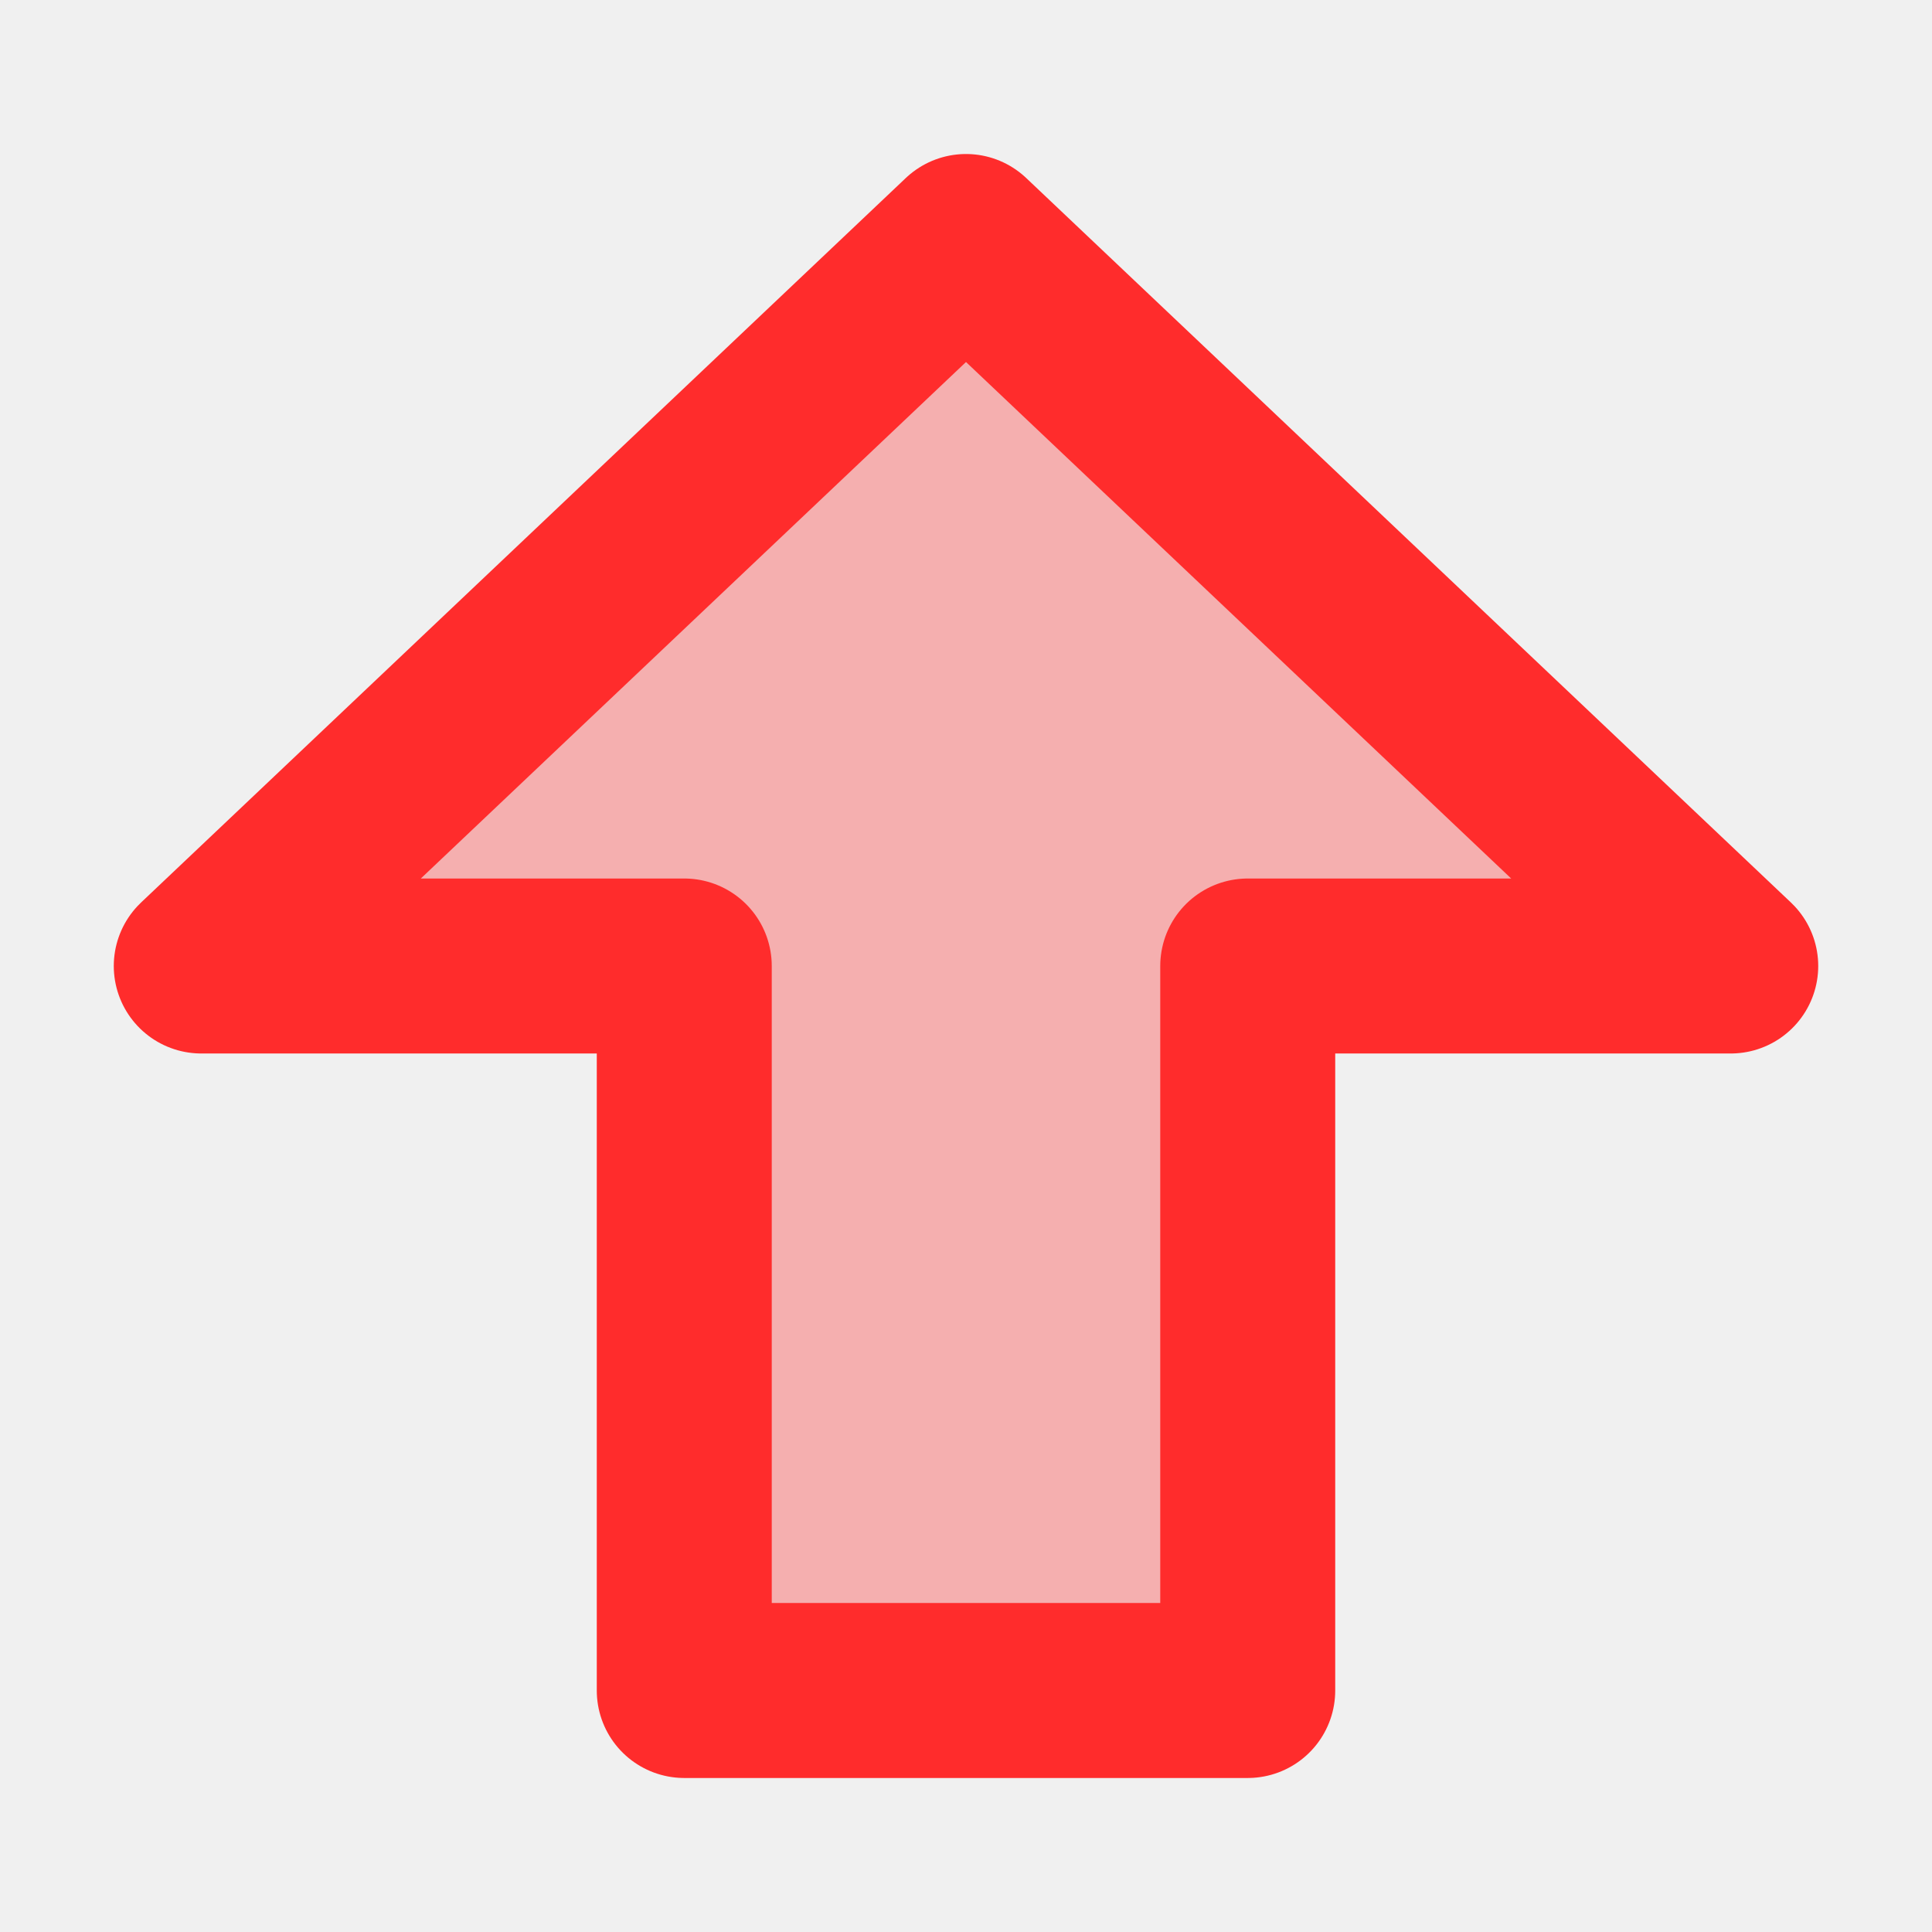
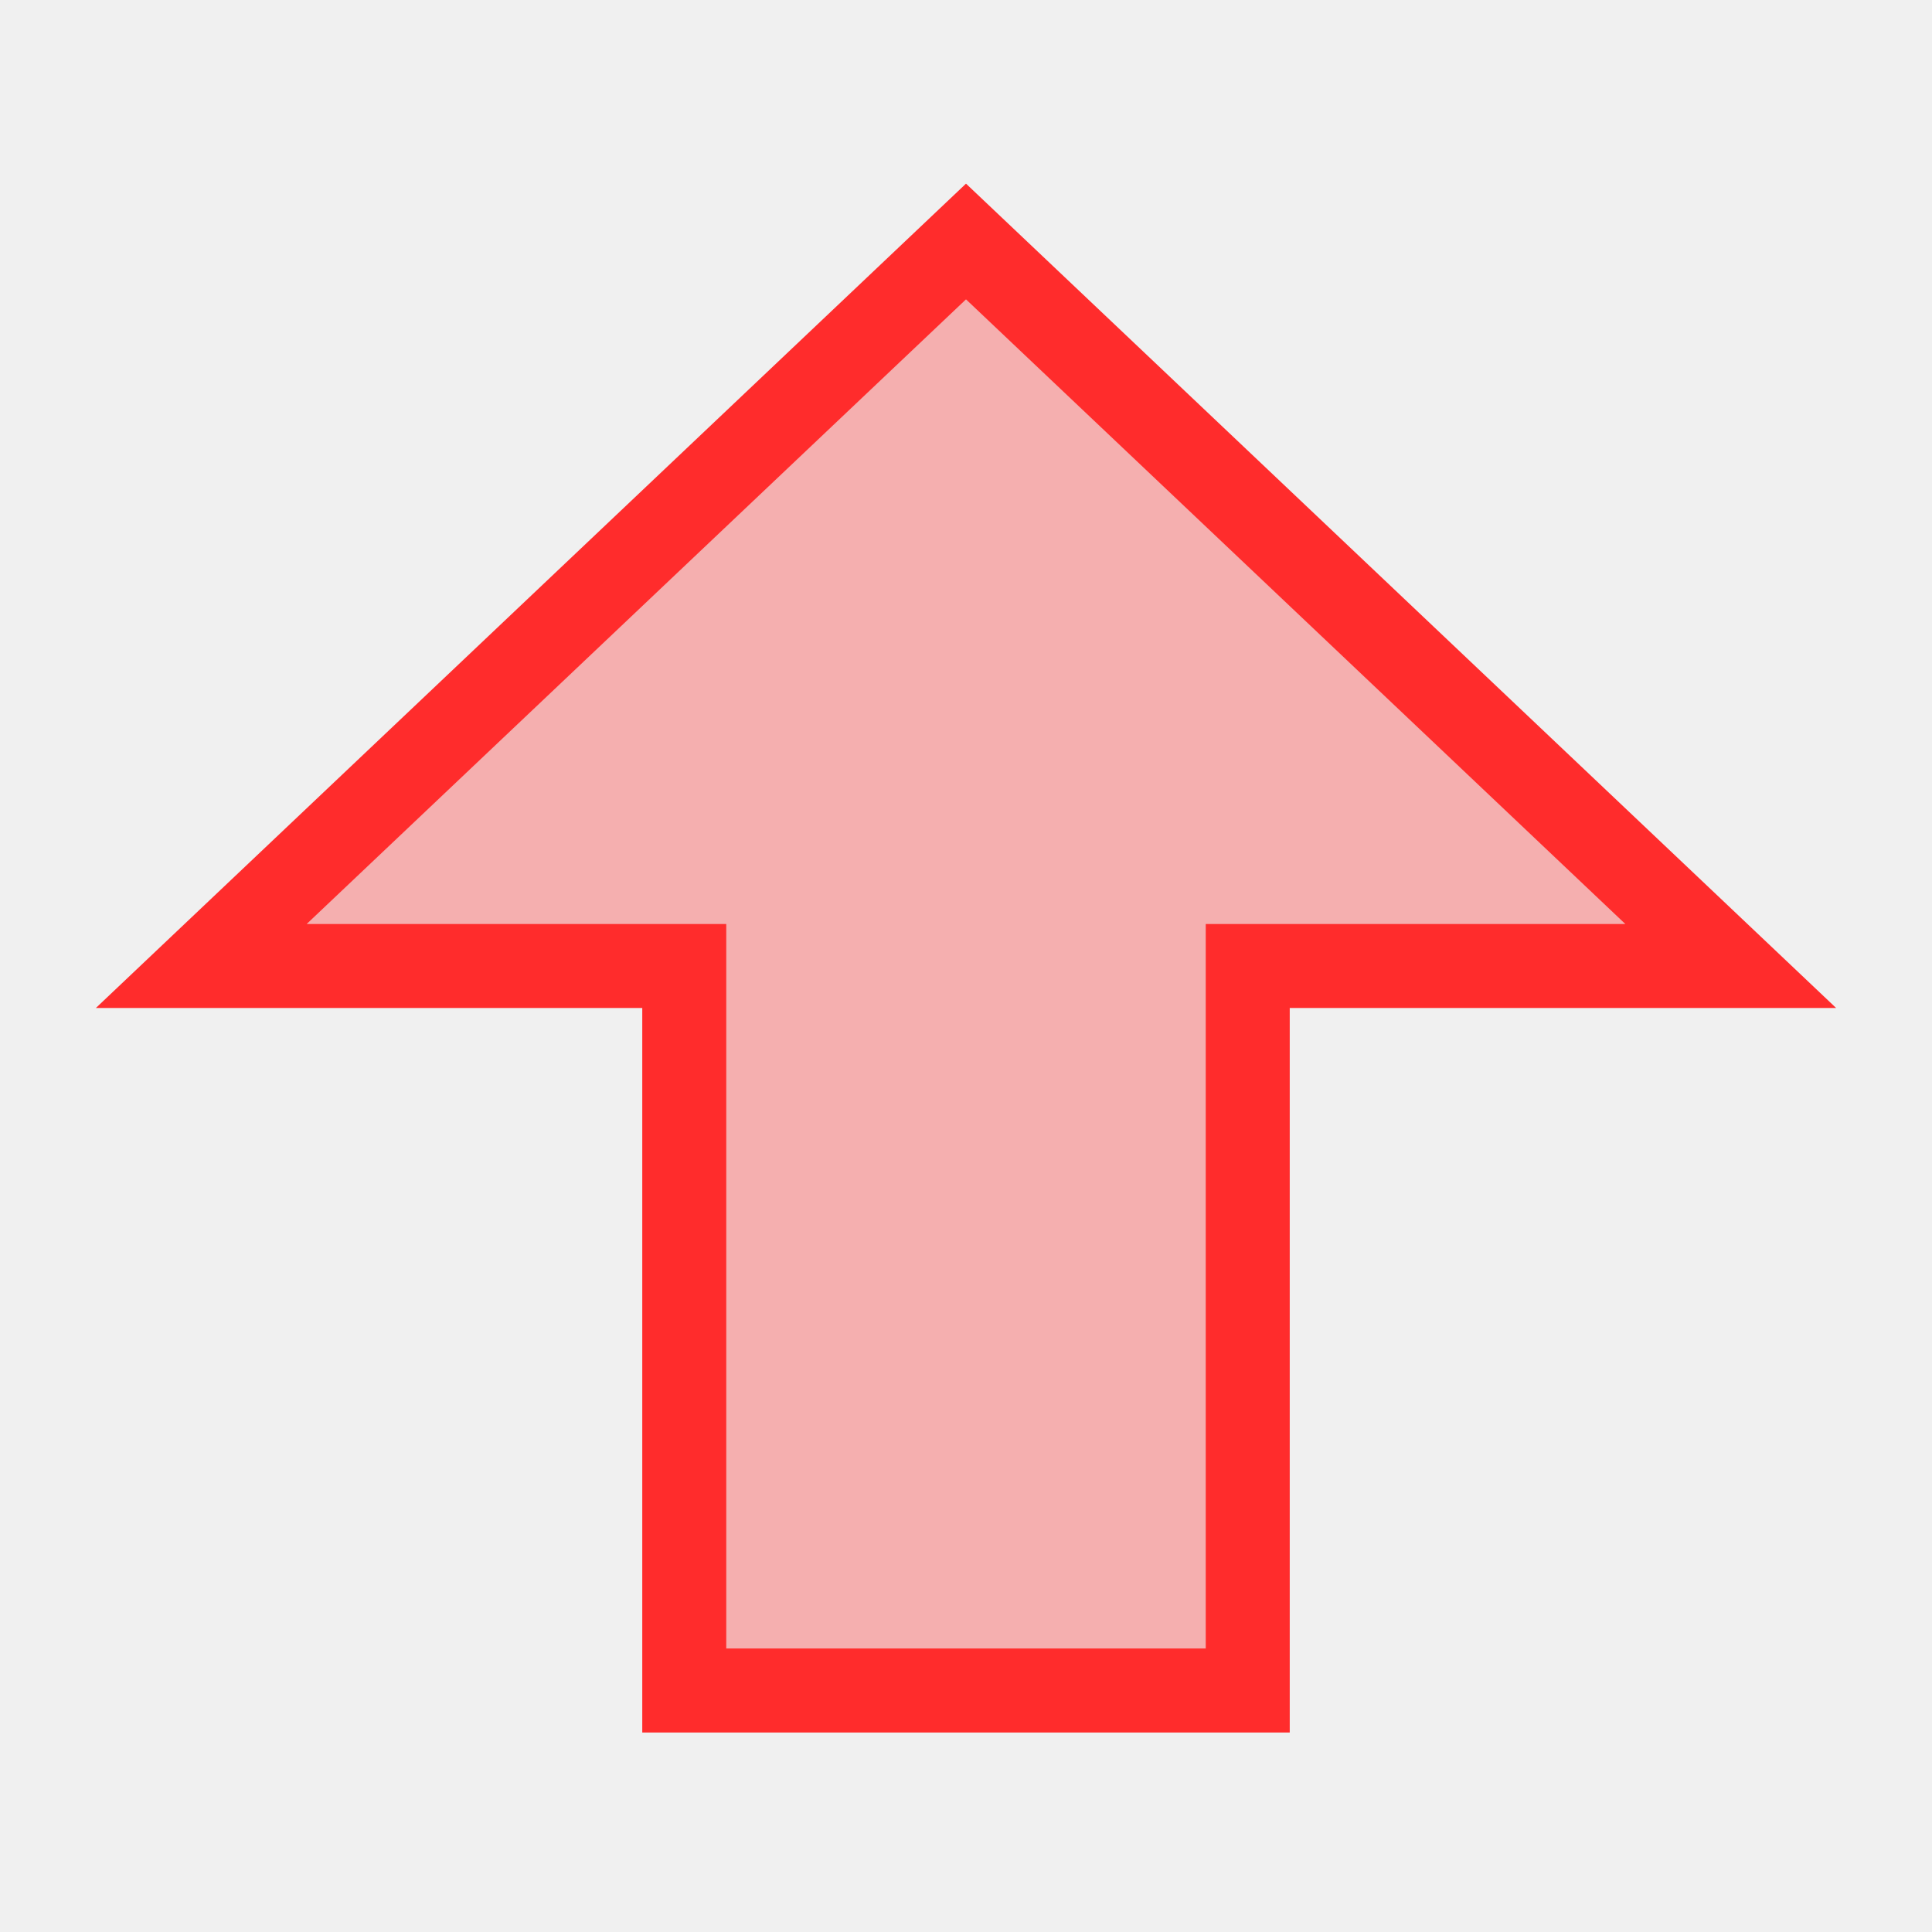
<svg xmlns="http://www.w3.org/2000/svg" width="23" height="23" viewBox="0 0 23 23" fill="none">
  <mask id="mask0_0_5845" style="mask-type:luminance" maskUnits="userSpaceOnUse" x="1" y="1" width="21" height="21">
-     <path d="M2.396 11.5L11.5 2.875L20.604 11.5H14.854V20.125H8.146V11.5H2.396Z" fill="#555555" stroke="white" stroke-width="2.083" stroke-linecap="round" stroke-linejoin="round" />
+     <path d="M2.396 11.5L11.5 2.875L20.604 11.5H14.854V20.125H8.146V11.5H2.396Z" fill="#555555" stroke="white" strokeWidth="2.083" strokeLinecap="round" strokeLinejoin="round" />
  </mask>
  <g mask="url(#mask0_0_5845)">
    <path d="M0 23H23V0H0V23Z" fill="#FF2C2C" />
  </g>
</svg>
